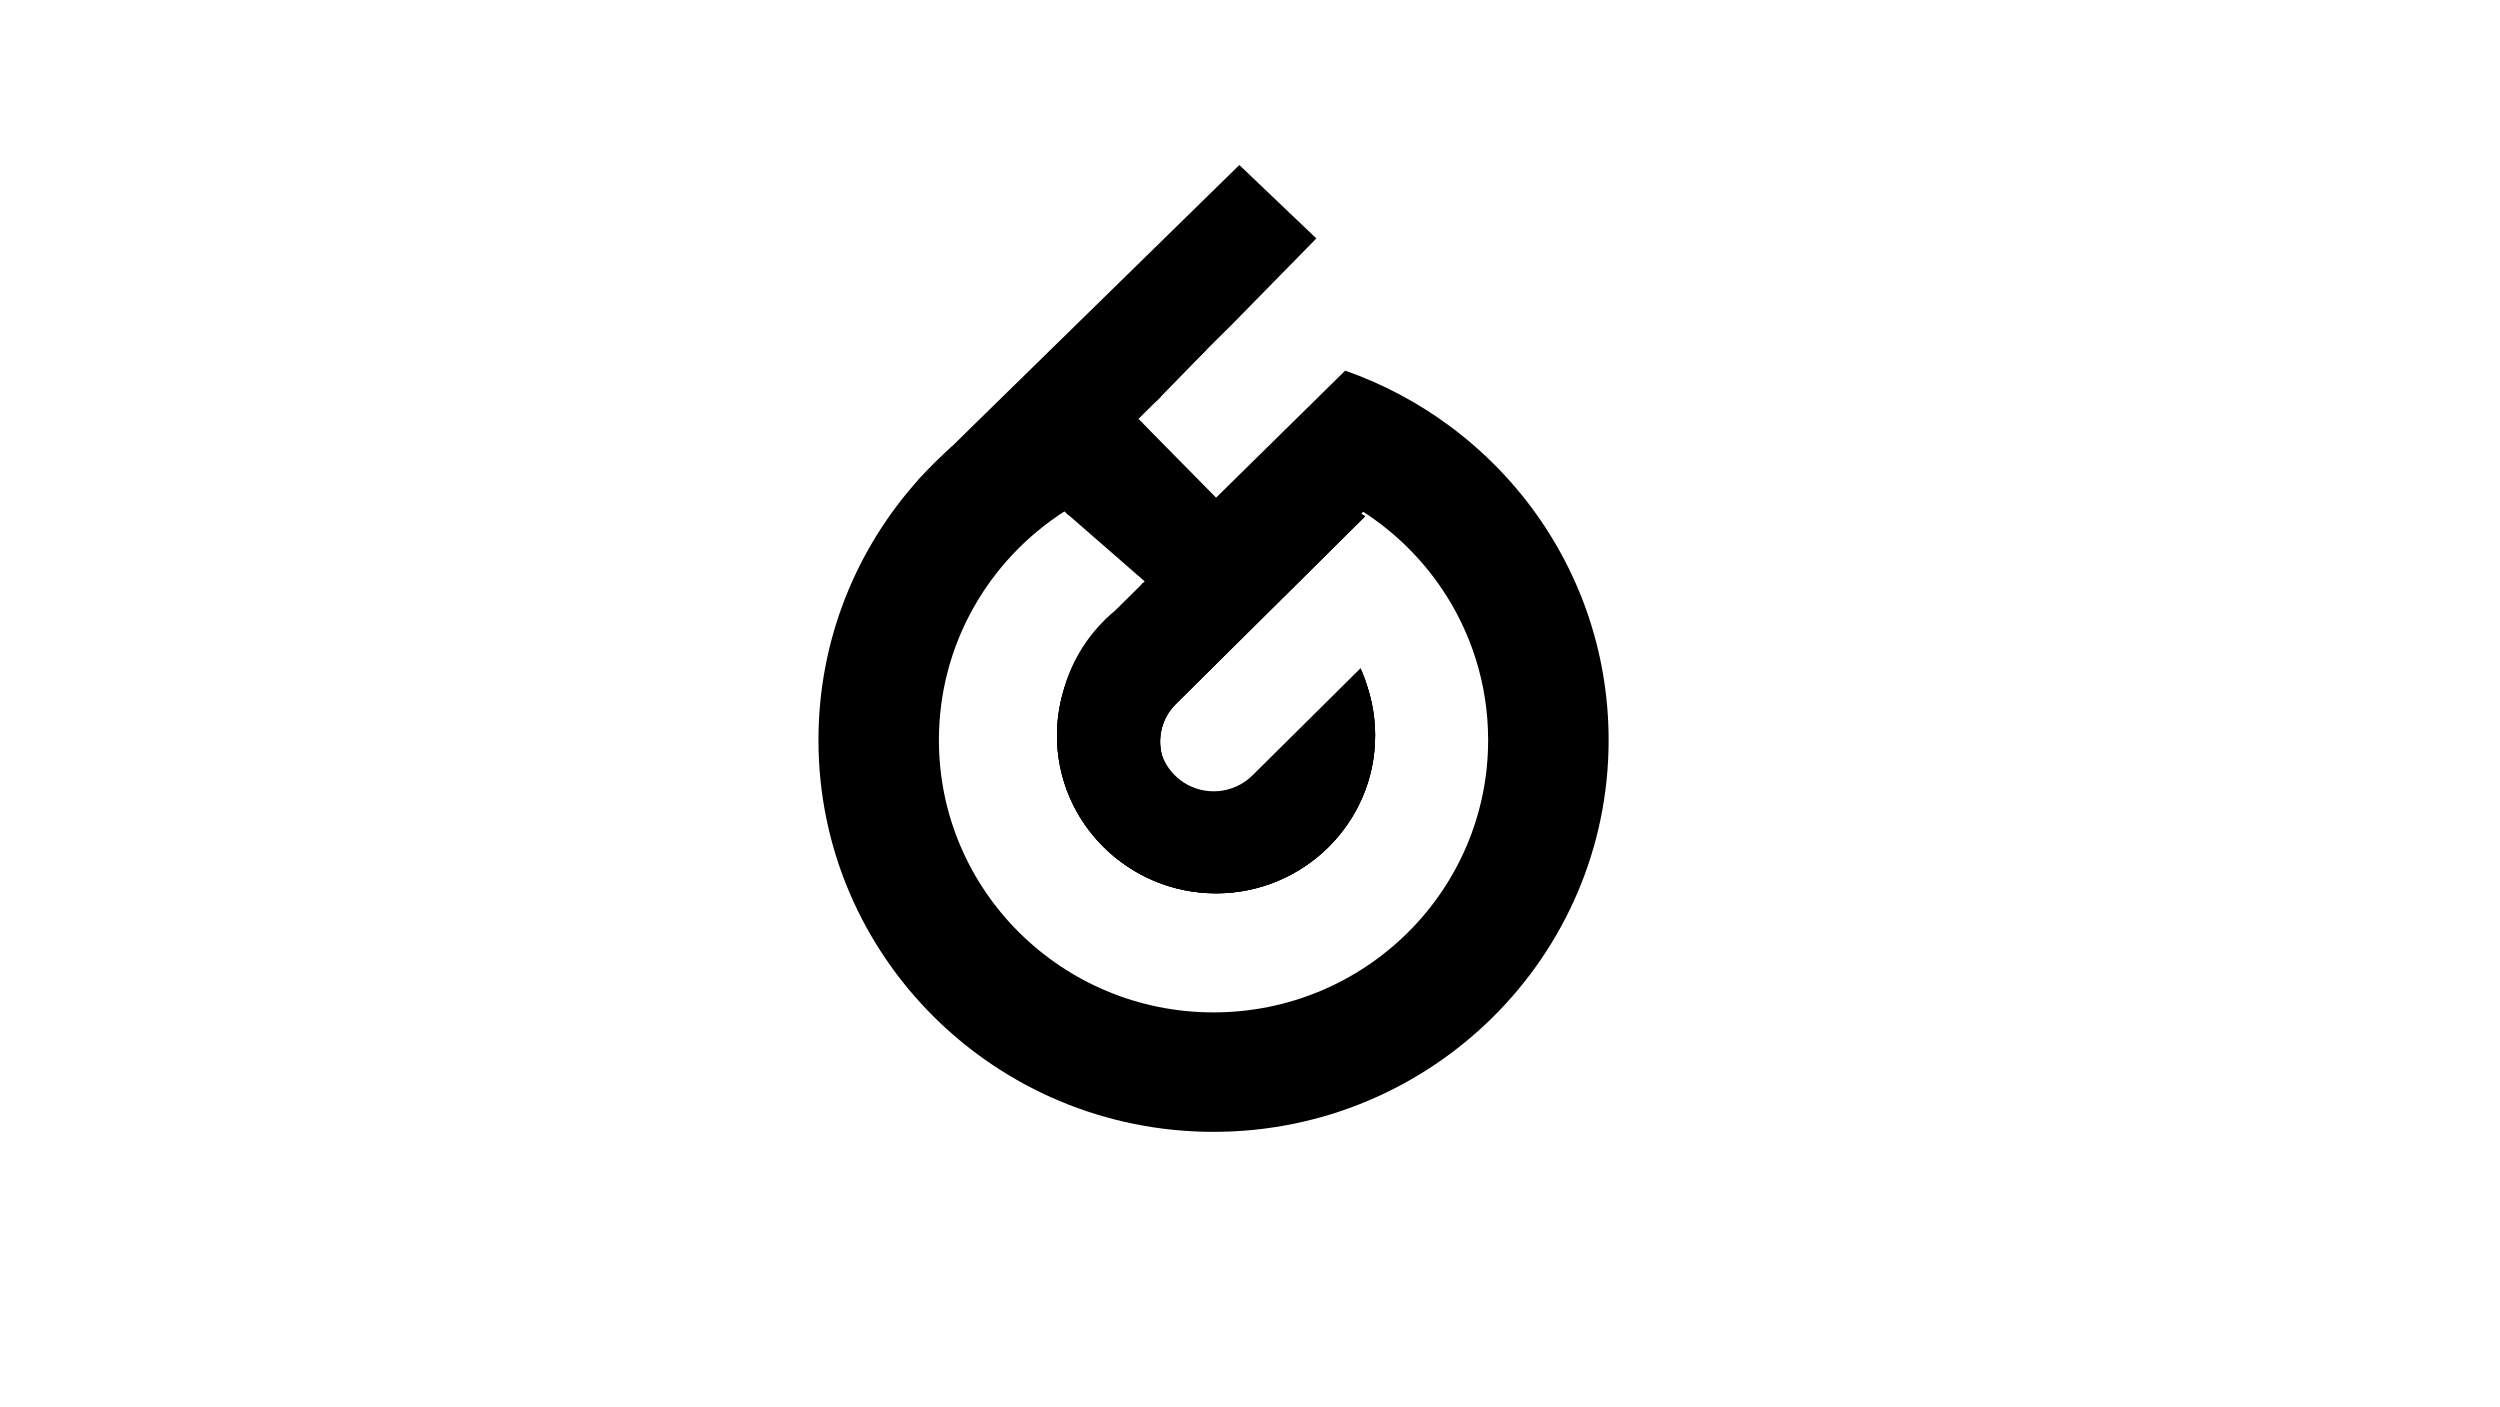
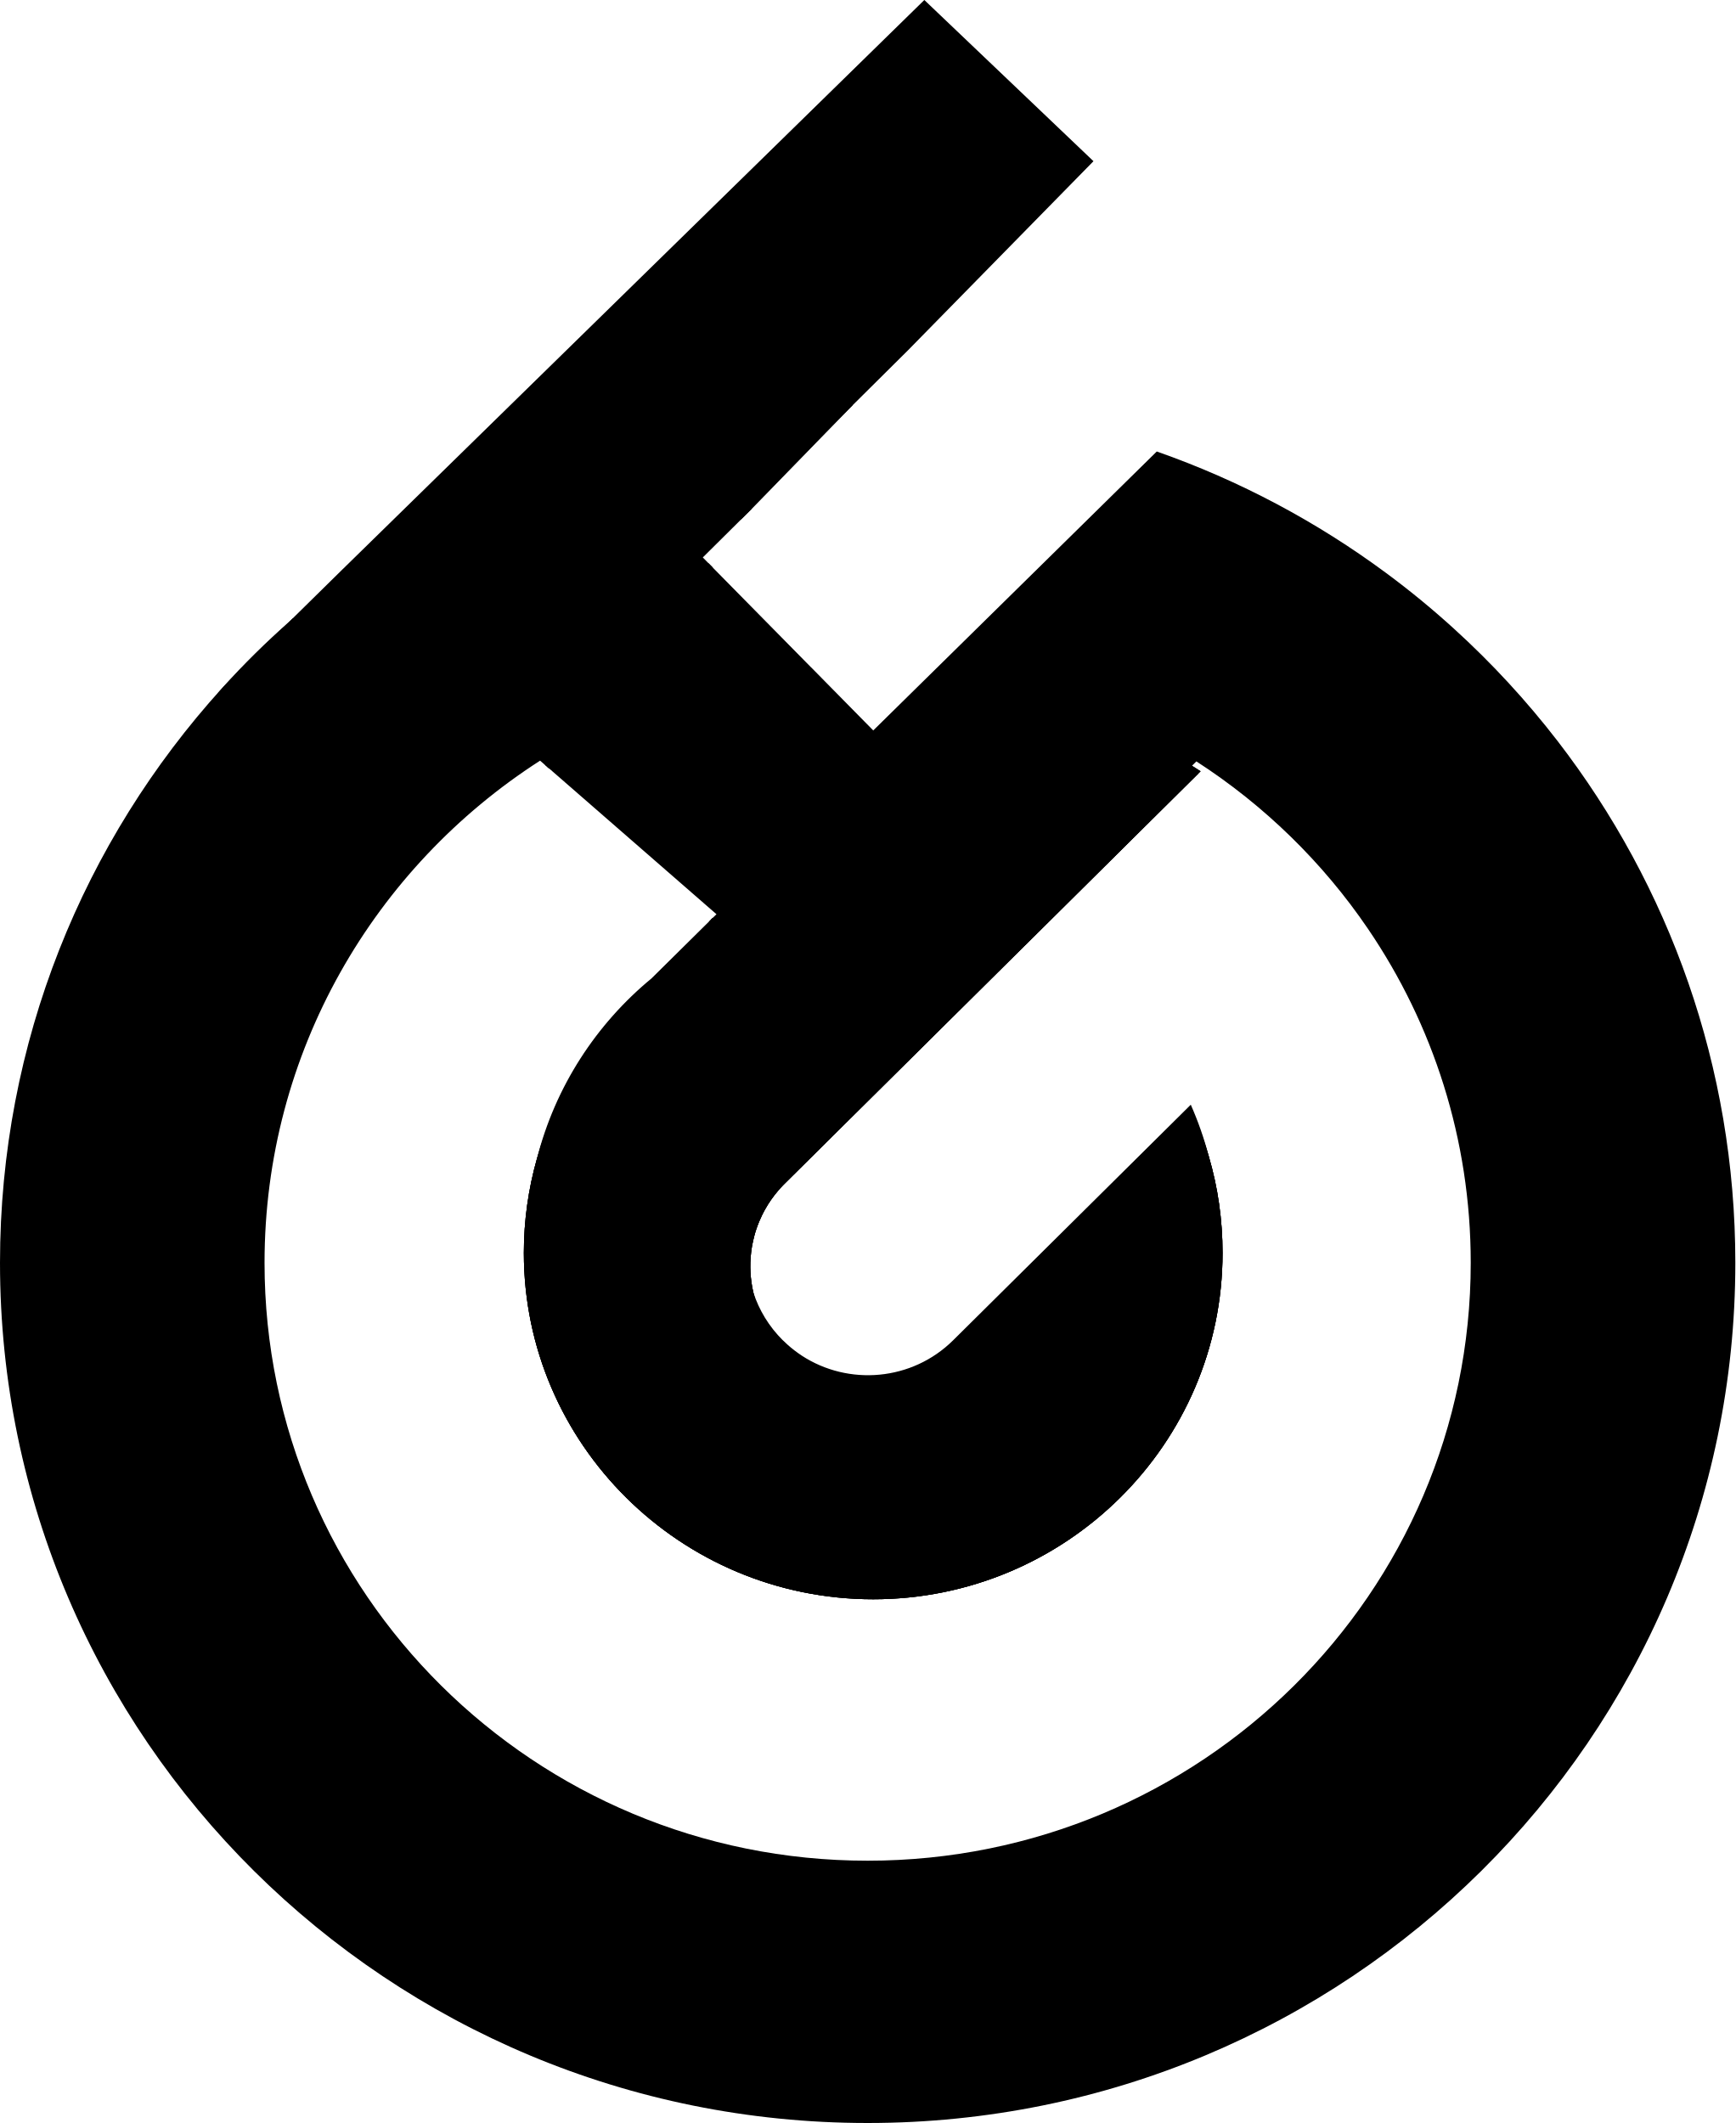
- <svg xmlns="http://www.w3.org/2000/svg" id="Layer_1" data-name="Layer 1" viewBox="0 0 1920 1080">
+ <svg xmlns="http://www.w3.org/2000/svg" id="Layer_1" data-name="Layer 1" viewBox="628.57 126.74 606.85 742.52">
  <defs>
    <style>
      .cls-1 {
        fill: #000000;
      }
    </style>
  </defs>
  <g>
    <path class="cls-1" d="m1055.14,562.83v-.02h0c-.02-1.03-.05-2.03-.09-3.04-.02-.41-.04-.82-.06-1.22-.02-.36-.04-.71-.06-1.06-.11-1.76-.25-3.51-.44-5.25-.04-.41-.09-.82-.13-1.23-.02-.11-.03-.22-.04-.33-.12-.99-.25-1.97-.39-2.95-.01-.05-.02-.1-.02-.16-.14-.94-.29-1.87-.45-2.8-.1-.6-.21-1.2-.32-1.8-.09-.51-.19-1.02-.3-1.53-.05-.27-.1-.54-.16-.8-.04-.21-.09-.43-.14-.64,0-.03-.01-.06-.02-.09-.18-.85-.37-1.7-.57-2.54-.05-.23-.11-.46-.16-.69-.49-2.01-1.03-4-1.62-5.97-.27-.89-.54-1.77-.83-2.65-.31-.97-.64-1.93-.98-2.89-.37-1.04-.75-2.07-1.14-3.09-.7-1.81-1.44-3.6-2.23-5.37l-83.09,82.39c-.77.76-1.57,1.49-2.38,2.18-.54.47-1.09.91-1.65,1.34-.57.43-1.13.84-1.71,1.24-1.73,1.2-3.53,2.25-5.38,3.15-.31.15-.62.29-.93.44-8.42,3.87-17.85,4.84-26.78,2.9-.99-.21-1.97-.46-2.95-.75-.98-.28-1.95-.61-2.9-.96-.48-.18-.96-.37-1.43-.57-.79-.33-1.58-.68-2.35-1.07-1.54-.74-3.04-1.6-4.5-2.55-.87-.58-1.72-1.19-2.57-1.83-.83-.64-1.64-1.31-2.45-2.04-.53-.47-1.06-.97-1.57-1.48h-.02c-.39-.38-.76-.77-1.13-1.16-.73-.79-1.43-1.6-2.09-2.42-.34-.41-.66-.83-.97-1.25-.36-.48-.7-.96-1.02-1.45-.26-.38-.51-.76-.75-1.14-.56-.88-1.08-1.78-1.56-2.69-.23-.45-.47-.91-.69-1.37-.22-.46-.44-.92-.64-1.39-.45-1.01-.85-2.04-1.21-3.09-.27-.8-.52-1.6-.75-2.41-1.17-4.23-1.66-8.61-1.47-12.96.25-5.9,1.77-11.77,4.53-17.16.47-.9.96-1.79,1.49-2.66.53-.87,1.1-1.72,1.7-2.56.77-1.07,1.6-2.11,2.48-3.13.22-.25.44-.5.67-.75.46-.5.93-.99,1.41-1.47l84.16-83.46h.03l.69-.69,59.75-59.25h0c-.27-.18-.53-.35-.8-.52-.46-.3-.93-.59-1.4-.89-26.25-16.49-56.44-27.4-88.85-31.01l-21.94,21.59-21.68-22.02h-.02c-33.77,3.09-65.18,14.07-92.42,31.07l.75.65,58.52,50.98-1.27,1.25-.67.66,1.94,1.69-17.2,17.01-5.35,5.29-.09.09h0c-1.67,1.39-3.3,2.81-4.9,4.27-.77.71-1.52,1.42-2.27,2.14-.75.71-1.48,1.44-2.21,2.2-.29.29-.57.58-.85.87-.23.23-.45.46-.65.69-.24.24-.47.49-.7.74-.33.36-.66.72-1,1.08-.39.42-.77.84-1.14,1.27-.64.72-1.27,1.45-1.89,2.19-.76.89-1.49,1.78-2.2,2.69-.22.28-.44.56-.66.84-.26.32-.51.65-.74.97-.39.51-.78,1.01-1.16,1.52-.45.61-.9,1.22-1.33,1.84-.19.27-.38.53-.57.8-.48.69-.96,1.39-1.42,2.09-.21.31-.41.62-.61.93-.36.54-.71,1.08-1.05,1.63-.22.35-.44.7-.66,1.05-.3.47-.58.95-.86,1.42-.24.41-.48.81-.72,1.22-.25.41-.48.81-.7,1.22-.09.16-.18.31-.26.47-.26.44-.5.88-.74,1.33-.25.44-.49.89-.72,1.34-.2.37-.39.74-.58,1.11-.6,1.16-1.18,2.34-1.74,3.53-.18.37-.35.73-.52,1.11-.23.48-.45.97-.66,1.46-.34.75-.67,1.51-.99,2.27-.03.08-.06.16-.1.24-.29.71-.59,1.43-.87,2.16-.17.43-.34.86-.5,1.29-.19.51-.38,1.01-.57,1.52-.33.91-.65,1.82-.97,2.74-.04.13-.08.25-.12.38-.33,1.01-.66,2.01-.96,3.03-.16.51-.32,1.03-.47,1.56-.15.52-.3,1.04-.44,1.57-.57,2.07-1.09,4.16-1.55,6.28h0c-.14.64-.27,1.28-.39,1.92-.17.81-.32,1.64-.47,2.46-.12.65-.23,1.3-.33,1.95-.1.63-.2,1.26-.29,1.9-.09.58-.17,1.16-.24,1.74l-.21,1.68c-.06.56-.12,1.13-.18,1.7-.04.44-.08.87-.12,1.31-.08.83-.14,1.65-.19,2.48-.04.41-.06.82-.08,1.23-.04.5-.06,1-.08,1.51-.02.44-.04.88-.05,1.32-.03.68-.05,1.35-.06,2.03v.04c-.01.71-.02,1.42-.02,2.13,0,66.37,54.28,120.2,121.23,120.2s121.22-53.83,121.22-120.2c0-.7-.01-1.41-.02-2.11Z" />
    <path class="cls-1" d="m1051.3,531.22c-.01-.08-.03-.15-.06-.23-1.47-4.97-3.27-9.86-5.39-14.65l-.56-1.26-84.07,83.36c-9.4,9.31-22.52,13.29-35.06,11.51-.97-.14-1.94-.31-2.9-.52-.97-.21-1.94-.46-2.89-.73-.73-.21-1.45-.44-2.16-.7-.22-.08-.43-.16-.65-.24-.28-.1-.55-.21-.83-.32-.83-.32-1.65-.68-2.47-1.07-.79-.37-1.58-.78-2.35-1.21-.39-.22-.78-.44-1.16-.67h-.01c-.43-.26-.86-.53-1.29-.81-.09-.06-.19-.13-.28-.19-.75-.52-1.49-1.06-2.23-1.61-.81-.62-1.61-1.28-2.4-2-.52-.45-1.03-.95-1.53-1.44l-.25-.23c-5.5-5.55-9.08-12.29-10.73-19.38,0-.03-.01-.05-.02-.07-1.06-4.6-1.31-9.35-.77-14.02,0-.03,0-.05.01-.07.15-1.3.37-2.59.66-3.87.13-.65.29-1.29.47-1.92.25-.95.54-1.9.88-2.83.11-.31.23-.62.34-.93.15-.39.3-.77.46-1.16.32-.76.66-1.52,1.03-2.27.18-.38.37-.75.57-1.12.16-.29.32-.59.48-.88.32-.59.66-1.17,1.03-1.74.73-1.14,1.51-2.26,2.35-3.35.43-.54.87-1.07,1.32-1.6.22-.26.45-.52.69-.78.23-.26.47-.52.72-.77.07-.08.14-.16.22-.23l.52-.52,84.18-83.46,38.24-37.92,23.03-22.83-.98-.63c-.68-.44-1.36-.87-2.04-1.3-26.91-16.95-57.78-27.75-89.42-31.27l-.45-.05-21.59,21.24-21.02-21.34-.33-.32-.45.04c-32.94,3.01-65.06,13.84-93.07,31.36l.74.64.75.65c27.53-17.12,59.05-27.74,91.32-30.75l22.04,22.38,22.29-21.94c31.07,3.53,61.36,14.12,87.82,30.72.47.29.93.58,1.4.88l-59.16,58.66-.71.7-83.92,83.22c-5.12,5.08-8.68,11.14-10.67,17.58-.01.02-.01.04-.01.05-4.52,14.63-.96,31.2,10.68,42.75l.29.28c.44.42.88.84,1.33,1.23.62.56,1.24,1.09,1.87,1.59.21.17.42.34.64.51.11.08.22.16.33.24.76.56,1.51,1.1,2.29,1.62,16.97,11.1,39.74,8.8,54.15-5.47l82.11-81.41c6.33,14.73,9.54,30.39,9.54,46.59,0,10.21-1.3,20.12-3.74,29.58-13.31,51.5-60.51,89.69-116.54,89.69s-103.24-38.19-116.55-89.69c-2.44-9.46-3.74-19.37-3.74-29.58,0-8.89.99-17.65,2.91-26.14.23-1.06.49-2.12.76-3.17.17-.67.35-1.34.53-2.01.2-.75.42-1.49.64-2.24.19-.67.4-1.34.61-2.01.65-2.07,1.35-4.11,2.11-6.14,1.15-3.04,2.42-6.04,3.81-8.97.46-.98.94-1.94,1.42-2.91,0,0,.01,0,.01-.01.47-.94.97-1.88,1.47-2.81.05-.07.09-.14.12-.21.75-1.38,1.53-2.75,2.34-4.1.84-1.4,1.7-2.78,2.59-4.14.9-1.37,1.82-2.72,2.77-4.05,3.79-5.3,8.03-10.31,12.71-14.99.39-.39.78-.78,1.18-1.17l.06-.06c1.17-1.14,2.36-2.25,3.58-3.34.41-.38.83-.75,1.25-1.11.84-.73,1.69-1.45,2.55-2.16l.09-.09h.01l5.45-5.4h.01s3.7-3.66,3.7-3.66l14.16-14-2.65-2.31-.67.66-.67.67,1.23,1.07-21.87,21.63c-19.26,15.88-32.88,36.9-39.51,60.21h0c-3.01,10.61-4.58,21.68-4.58,32.96,0,66.8,54.8,121.14,122.17,121.14s122.17-54.34,122.17-121.14c0-11.55-1.61-22.84-4.8-33.72Z" />
  </g>
  <g>
    <path class="cls-1" d="m1055.16,564.93c0,66.38-54.26,120.2-121.23,120.2s-121.23-53.82-121.23-120.2c0-37.17,17.02-70.42,43.75-92.46l.09-.09c21-17.29,47.96-27.67,77.38-27.67,18.83,0,36.66,4.25,52.55,11.86l-84.15,83.46h-.02c-16.43,16.31-16.43,42.75,0,59.06h.04c.51.51,1.04,1.01,1.57,1.48.81.73,1.62,1.4,2.45,2.04.83.65,1.68,1.27,2.57,1.83,16.34,10.68,38.57,8.91,52.96-5.35l83.09-82.39c6.55,14.76,10.17,31.07,10.17,48.23Z" />
    <path class="cls-1" d="m906.12,603.61c.8.63,1.56,1.16,2.29,1.62-.78-.52-1.53-1.06-2.29-1.62Zm-15.14-46.6s0-.03.01-.05c.01-.07.03-.15.05-.23-4.64,14.7-1.11,31.41,10.6,43.03l.31.28-.29-.28c-11.64-11.55-15.2-28.12-10.68-42.75Zm160.32-25.79c-.01-.08-.03-.15-.06-.23-1.47-4.97-3.27-9.86-5.39-14.65l-.56-1.26-84.07,83.36c-9.4,9.31-22.52,13.29-35.06,11.51-.97-.14-1.94-.32-2.9-.52-.97-.21-1.94-.46-2.89-.73-.73-.21-1.45-.45-2.16-.7-.22-.08-.43-.16-.65-.24-.28-.1-.55-.21-.83-.32-.83-.33-1.66-.69-2.47-1.07-.79-.38-1.58-.78-2.35-1.21-.39-.22-.78-.44-1.16-.67h-.01c-.44-.28-.87-.55-1.3-.83-.09-.06-.18-.11-.27-.17-.71-.46-1.44-.99-2.23-1.61-.81-.62-1.61-1.28-2.4-2-.52-.45-1.03-.95-1.53-1.44l-.29-.25c-5.54-5.6-9.13-12.4-10.75-19.56-1.05-4.56-1.29-9.27-.73-13.89,0-.03,0-.05.01-.07.15-1.3.37-2.59.66-3.87.13-.65.29-1.29.47-1.92.25-.95.54-1.9.88-2.83.1-.31.22-.62.34-.93.15-.39.3-.77.46-1.16.31-.76.66-1.52,1.03-2.27.18-.38.37-.75.57-1.12.14-.3.31-.59.48-.88.32-.59.66-1.17,1.03-1.74.71-1.15,1.5-2.27,2.35-3.35.42-.54.86-1.08,1.32-1.6.22-.26.45-.52.69-.78.23-.26.47-.52.72-.77.07-.08.14-.16.22-.23.08-.08.16-.16.23-.24l.29-.28,84.17-83.47.92-.92-.88-.42-.31-.15c-.19-.09-.38-.18-.58-.27,0-.01-.01-.01-.02-.01-.52-.25-1.04-.49-1.56-.72-15.93-7.27-33.01-10.95-50.8-10.95-24.09,0-47.64,7.1-67.61,20.26-1.5.98-2.97,2-4.42,3.05-2.06,1.49-4.08,3.05-6.05,4.67-19.26,15.88-32.88,36.9-39.51,60.21h0c-3.01,10.61-4.58,21.68-4.58,32.96,0,66.8,54.8,121.14,122.17,121.14s122.17-54.34,122.17-121.14c0-11.55-1.61-22.84-4.8-33.72Zm-117.37,152.99c-56.03,0-103.24-38.19-116.55-89.69-2.44-9.46-3.74-19.37-3.74-29.58,0-8.89.99-17.65,2.91-26.14.24-1.06.49-2.12.76-3.17.17-.67.35-1.34.53-2.01.2-.75.42-1.49.64-2.24.19-.67.4-1.34.61-2.01.65-2.07,1.35-4.11,2.11-6.14,1.15-3.04,2.42-6.04,3.81-8.97.46-.98.94-1.94,1.42-2.91,0,0,.01,0,.01-.01.48-.94.97-1.88,1.47-2.81.05-.07.09-.14.12-.21.75-1.38,1.53-2.75,2.34-4.1.84-1.4,1.7-2.78,2.59-4.14.9-1.37,1.82-2.72,2.77-4.05,3.79-5.3,8.03-10.31,12.71-14.99.39-.39.78-.78,1.18-1.17l.06-.06c1.17-1.14,2.36-2.25,3.58-3.34.41-.38.83-.75,1.25-1.11.87-.77,1.75-1.51,2.64-2.25h.01c21.51-17.7,48.77-27.45,76.77-27.45,17.27,0,33.87,3.53,49.38,10.49.52.23,1.04.47,1.55.71l-83.22,82.52c-5.06,5.02-8.6,11-10.6,17.35-4.64,14.7-1.11,31.41,10.6,43.03l.31.28c.44.42.88.84,1.33,1.23.62.56,1.24,1.09,1.87,1.59.21.16.42.33.63.49.11.09.23.18.34.26.8.63,1.56,1.16,2.29,1.62,16.97,11.1,39.74,8.8,54.15-5.47l82.11-81.41c6.33,14.73,9.54,30.39,9.54,46.59,0,10.21-1.3,20.12-3.74,29.58-13.31,51.5-60.51,89.69-116.54,89.69Zm-27.81-80.6c.8.63,1.56,1.16,2.29,1.62-.78-.52-1.53-1.06-2.29-1.62Z" />
  </g>
  <g>
    <path class="cls-1" d="m1173.27,385.92c-10.89-14.11-23-27.24-36.17-39.22-7.57-6.9-15.49-13.41-23.74-19.51-24.2-17.92-51.22-32.36-80.26-42.54l-77.21,75.97-21.94,21.59-21.68-22.02h-.02l-34.36-34.88-.76-.78-.28-.28-.48-.49-2.03-2.05,13.43-13.33,3.7-3.67,35.4-36.37h-.01l-191.54,73.09-2.14.81-2.23.85-.04.02-.3.28c-.21.19-.41.36-.62.55h-.01c-8.32,7.34-16.24,15.15-23.67,23.38l-.19.21c-48.23,53.26-77.55,123.66-77.55,200.87,0,166.16,135.83,300.86,303.41,300.86s303.44-134.7,303.44-300.86c0-68.62-23.17-131.86-62.15-182.48Zm-241.29,391.6c-116.49,0-210.9-93.62-210.9-209.12,0-73.62,38.36-138.35,96.36-175.62l1.65,1.44.74.64.75.65c27.53-17.12,59.05-27.74,91.32-30.75l22.04,22.38,22.29-21.94c31.07,3.53,61.36,14.12,87.82,30.72l-57.54,57.07h-.02l-1.76,1.75-.71.7-.71.71-80.99,80.29c-5.83,5.79-9.59,12.86-11.28,20.29-4.64,14.7-1.11,31.41,10.6,43.03l.31.28c.44.42.88.84,1.33,1.23.62.56,1.24,1.09,1.87,1.59.21.17.42.34.64.51.11.08.22.16.33.24.8.63,1.56,1.16,2.29,1.62,16.97,11.1,39.74,8.8,54.15-5.47l82.11-81.41c6.33,14.73,9.54,30.39,9.54,46.59,0,10.21-1.3,20.12-3.74,29.58-14.52,50.25-61.19,87.02-116.54,87.02s-102.03-36.77-116.55-87.02c-2.44-9.46-3.74-19.37-3.74-29.58,0-8.89.99-17.65,2.91-26.14.24-1.06.49-2.12.76-3.17.17-.67.35-1.34.53-2.01.2-.75.42-1.49.64-2.24.19-.67.4-1.34.61-2.01.65-2.07,1.35-4.11,2.11-6.14,1.15-3.04,2.42-6.04,3.81-8.97.46-.98.94-1.94,1.42-2.91,0,0,.01,0,.01-.01.48-.94.97-1.88,1.47-2.81.05-.07.09-.14.12-.21.75-1.38,1.53-2.75,2.34-4.1.84-1.4,1.7-2.78,2.59-4.14.9-1.37,1.82-2.72,2.77-4.05,3.79-5.3,8.03-10.31,12.71-14.99.39-.39.78-.78,1.18-1.17l.06-.06c1.17-1.14,2.36-2.25,3.58-3.34.41-.38.83-.75,1.25-1.11.84-.73,1.69-1.45,2.55-2.16l.09-.09h.01l5.45-5.4h.01s3.7-3.66,3.7-3.66l14.16-14-2.65-2.31-.67.66-.67.67-19.94,19.72-.09.1c-19.45,16.03-33.76,38-40.12,63.09h0c-3.01,10.61-4.58,21.68-4.58,32.96,0,66.8,54.8,121.14,122.17,121.14s122.17-54.34,122.17-121.14c0-11.55-1.61-22.84-4.8-33.72-.01-.08-.03-.15-.06-.23-1.61-6.17-3.71-12.14-6.25-17.88l-83.1,82.39c-14.4,14.26-36.62,16.04-52.96,5.36-.87-.58-1.72-1.2-2.57-1.84-.83-.63-1.64-1.31-2.45-2.04-.53-.46-1.06-.97-1.57-1.48h-.02c-4.87-4.84-8.3-10.58-10.29-16.67,0-.03-.01-.05-.02-.07-1.06-4.6-1.31-9.35-.77-14.02,0-.03,0-.05.01-.07.15-1.3.37-2.59.66-3.87.13-.65.29-1.29.47-1.92.25-.95.54-1.9.88-2.83.11-.31.23-.62.34-.93.15-.39.3-.77.46-1.16.32-.76.66-1.52,1.03-2.27.18-.38.37-.75.57-1.12.16-.29.32-.59.48-.88.32-.59.66-1.17,1.03-1.74.73-1.14,1.51-2.26,2.35-3.35.43-.54.87-1.07,1.32-1.6.22-.26.45-.52.69-.78.23-.26.47-.52.72-.77.07-.08.14-.16.22-.23l.52-.52,84.18-83.46h.01s38.23-37.92,38.23-37.92l23.03-22.83-.98-.63c-.68-.44-1.36-.87-2.04-1.3l1.53-1.52c23.75,15.35,44.21,35.31,60.04,58.6,22.67,33.34,35.9,73.52,35.9,116.76,0,115.5-94.41,209.12-210.91,209.12Zm119.32-246.3c-.01-.08-.03-.15-.06-.23-1.61-6.17-3.71-12.14-6.25-17.88l-83.1,82.39c-14.4,14.26-36.62,16.04-52.96,5.36-.87-.58-1.72-1.2-2.57-1.84-.83-.63-1.64-1.31-2.45-2.04-.53-.46-1.06-.97-1.57-1.48h-.02c-4.87-4.84-8.3-10.58-10.29-16.67,0-.03-.01-.05-.02-.07-.01-.05-.03-.09-.04-.13-1.13-3.54-1.77-7.19-1.93-10.86,0-.06-.01-.13-.01-.2v-.04c-.14-3.52.18-7.06.95-10.52,0-.01,0-.03.01-.05.01-.07.03-.15.05-.23-4.64,14.7-1.11,31.41,10.6,43.03l.31.28c.44.42.88.84,1.33,1.23.62.56,1.24,1.09,1.87,1.59.21.17.42.34.64.51.11.08.22.16.33.24.8.63,1.56,1.16,2.29,1.62,16.97,11.1,39.74,8.8,54.15-5.47l82.11-81.41c6.33,14.73,9.54,30.39,9.54,46.59,0,10.21-1.3,20.12-3.74,29.58,2.92-10.08,4.54-20.71,4.66-31.69v-.02h0c.02-.49.02-.98.02-1.47,0-10.4-1.33-20.49-3.85-30.12Zm-173.47-83.48l-.67.66-.67.67-19.94,19.72-.09.1c-19.45,16.03-33.76,38-40.12,63.09h0c-2.38,9.4-3.64,19.24-3.64,29.36,0,.48,0,.95.02,1.43v.04c.12,10.99,1.74,21.62,4.66,31.71-2.44-9.46-3.74-19.37-3.74-29.58,0-8.89.99-17.65,2.91-26.14.24-1.06.49-2.12.76-3.17.17-.67.35-1.34.53-2.01.2-.75.42-1.49.64-2.24.19-.67.4-1.34.61-2.01.65-2.07,1.35-4.11,2.11-6.14,1.15-3.04,2.42-6.04,3.81-8.97.46-.98.94-1.94,1.42-2.91,0,0,.01,0,.01-.01.48-.94.97-1.88,1.47-2.81.05-.07.09-.14.12-.21.75-1.38,1.53-2.75,2.34-4.1.84-1.4,1.7-2.78,2.59-4.14.9-1.37,1.82-2.72,2.77-4.05,3.79-5.3,8.03-10.31,12.71-14.99.39-.39.78-.78,1.18-1.17l.06-.06c1.17-1.14,2.36-2.25,3.58-3.34.41-.38.83-.75,1.25-1.11.84-.73,1.69-1.45,2.55-2.16l.09-.09h.01l5.45-5.4h.01s3.7-3.66,3.7-3.66l14.16-14-2.65-2.31Zm173.47,83.48c-.01-.08-.03-.15-.06-.23-1.61-6.17-3.71-12.14-6.25-17.88l-83.1,82.39c-14.4,14.26-36.62,16.04-52.96,5.36-.87-.58-1.72-1.2-2.57-1.84-.83-.63-1.64-1.31-2.45-2.04-.53-.46-1.06-.97-1.57-1.48h-.02c-4.87-4.84-8.3-10.58-10.29-16.67,0-.03-.01-.05-.02-.07-1.06-4.6-1.31-9.35-.77-14.02,0-.03,0-.05.01-.07.15-1.3.37-2.59.66-3.87.13-.65.29-1.29.47-1.92.25-.95.54-1.9.88-2.83.11-.31.23-.62.34-.93.15-.39.3-.77.46-1.16.32-.76.66-1.52,1.03-2.27.18-.38.37-.75.57-1.12.16-.29.32-.59.48-.88.32-.59.66-1.17,1.03-1.74.73-1.14,1.51-2.26,2.35-3.35.43-.54.87-1.07,1.32-1.6.22-.26.45-.52.69-.78.23-.26.47-.52.72-.77.07-.08.14-.16.22-.23l.52-.52,84.18-83.46h.01s38.23-37.92,38.23-37.92l23.03-22.83-.98-.63c-.68-.44-1.36-.87-2.04-1.3l-.68.67-.69.69-57.54,57.07h-.02l-1.76,1.75-.71.7-.71.71-80.99,80.29c-5.83,5.79-9.59,12.86-11.28,20.29-4.64,14.7-1.11,31.41,10.6,43.03l.31.28c.44.42.88.84,1.33,1.23.62.56,1.24,1.09,1.87,1.59.21.17.42.34.64.51.11.08.22.16.33.24.8.63,1.56,1.16,2.29,1.62,16.97,11.1,39.74,8.8,54.15-5.47l82.11-81.41c6.33,14.73,9.54,30.39,9.54,46.59,0,10.21-1.3,20.12-3.74,29.58-14.52,50.25-61.19,87.02-116.54,87.02s-102.03-36.77-116.55-87.02c-2.44-9.46-3.74-19.37-3.74-29.58,0-8.89.99-17.65,2.91-26.14.24-1.06.49-2.12.76-3.17.17-.67.35-1.34.53-2.01.2-.75.42-1.49.64-2.24.19-.67.4-1.34.61-2.01.65-2.07,1.35-4.11,2.11-6.14,1.15-3.04,2.42-6.04,3.81-8.97.46-.98.94-1.94,1.42-2.91,0,0,.01,0,.01-.01.48-.94.97-1.88,1.47-2.81.05-.07.09-.14.12-.21.75-1.38,1.53-2.75,2.34-4.1.84-1.4,1.7-2.78,2.59-4.14.9-1.37,1.82-2.72,2.77-4.05,3.79-5.3,8.03-10.31,12.71-14.99.39-.39.78-.78,1.18-1.17l.06-.06c1.17-1.14,2.36-2.25,3.58-3.34.41-.38.83-.75,1.25-1.11.84-.73,1.69-1.45,2.55-2.16l.09-.09h.01l5.45-5.4h.01s3.7-3.66,3.7-3.66l14.16-14-2.65-2.31-.67.66-.67.67-19.94,19.72-.09.1c-19.45,16.03-33.76,38-40.12,63.09h0c-3.01,10.61-4.58,21.68-4.58,32.96,0,66.8,54.8,121.14,122.17,121.14s122.17-54.34,122.17-121.14c0-11.55-1.61-22.84-4.8-33.72Zm0,0c-.01-.08-.03-.15-.06-.23-1.61-6.17-3.71-12.14-6.25-17.88l-83.1,82.39c-14.4,14.26-36.62,16.04-52.96,5.36-.87-.58-1.72-1.2-2.57-1.84-.83-.63-1.64-1.31-2.45-2.04-.53-.46-1.06-.97-1.57-1.48h-.02c-4.87-4.84-8.3-10.58-10.29-16.67,0-.03-.01-.05-.02-.07-.01-.05-.03-.09-.04-.13-1.13-3.54-1.77-7.19-1.93-10.86,0-.06-.01-.13-.01-.2v-.04c-.14-3.52.18-7.06.95-10.52,0-.01,0-.03.01-.05.01-.07.03-.15.05-.23-4.64,14.7-1.11,31.41,10.6,43.03l.31.28c.44.42.88.84,1.33,1.23.62.56,1.24,1.09,1.87,1.59.21.17.42.34.64.51.11.08.22.16.33.24.8.63,1.56,1.16,2.29,1.62,16.97,11.1,39.74,8.8,54.15-5.47l82.11-81.41c6.33,14.73,9.54,30.39,9.54,46.59,0,10.21-1.3,20.12-3.74,29.58,2.92-10.08,4.54-20.71,4.66-31.69v-.02h0c.02-.49.02-.98.02-1.47,0-10.4-1.33-20.49-3.85-30.12Zm-174.14-82.82l-.67.67-19.94,19.72-.09.1c-19.45,16.03-33.76,38-40.12,63.09h0c-2.38,9.4-3.64,19.24-3.64,29.36,0,.48,0,.95.02,1.43v.04c.12,10.99,1.74,21.62,4.66,31.71-2.44-9.46-3.74-19.37-3.74-29.58,0-8.89.99-17.65,2.91-26.14.24-1.06.49-2.12.76-3.17.17-.67.35-1.34.53-2.01.2-.75.42-1.49.64-2.24.19-.67.4-1.34.61-2.01.65-2.07,1.35-4.11,2.11-6.14,1.15-3.04,2.42-6.04,3.81-8.97.46-.98.94-1.94,1.42-2.91,0,0,.01,0,.01-.01.48-.94.97-1.88,1.47-2.81.05-.07.09-.14.12-.21.75-1.38,1.53-2.75,2.34-4.1.84-1.4,1.7-2.78,2.59-4.14.9-1.37,1.82-2.72,2.77-4.05,3.79-5.3,8.03-10.31,12.71-14.99.39-.39.78-.78,1.18-1.17l.06-.06c1.17-1.14,2.36-2.25,3.58-3.34.41-.38.83-.75,1.25-1.11.84-.73,1.69-1.45,2.55-2.16l.09-.09h.01l5.45-5.4h.01s3.7-3.66,3.7-3.66l14.16-14-2.65-2.31-.67.66Z" />
    <g>
      <polygon class="cls-1" points="1010.96 183.12 946.07 249.28 926.88 268.33 926.87 268.33 890.87 304.07 891.47 304.7 887.77 308.37 727.66 348.96 724.06 349.88 723.97 349.9 724.15 349.69 729.99 343.94 730 343.93 748.46 325.76 748.76 325.48 749.64 324.61 951.81 126.74 1010.96 183.12" />
      <path class="cls-1" d="m877.14,324.53l-.28-.28-.48-.49-165.77,42.02,17.06-16.81,7.66-7.54-2.14.81-2.23.85-6.9,6.8-17.05,16.8-2.31,2.52,173.2-43.9-.76-.78Z" />
    </g>
  </g>
  <polygon class="cls-1" points="1047.61 397.3 1025.41 419.32 987.18 457.25 987.17 457.24 987.16 457.23 986.52 456.58 985.85 455.92 986.32 455.47 1045.45 396.8 1046.14 396.12 1046.28 395.98 1046.95 396.63 1046.95 396.64 1047.61 397.3" />
</svg>
